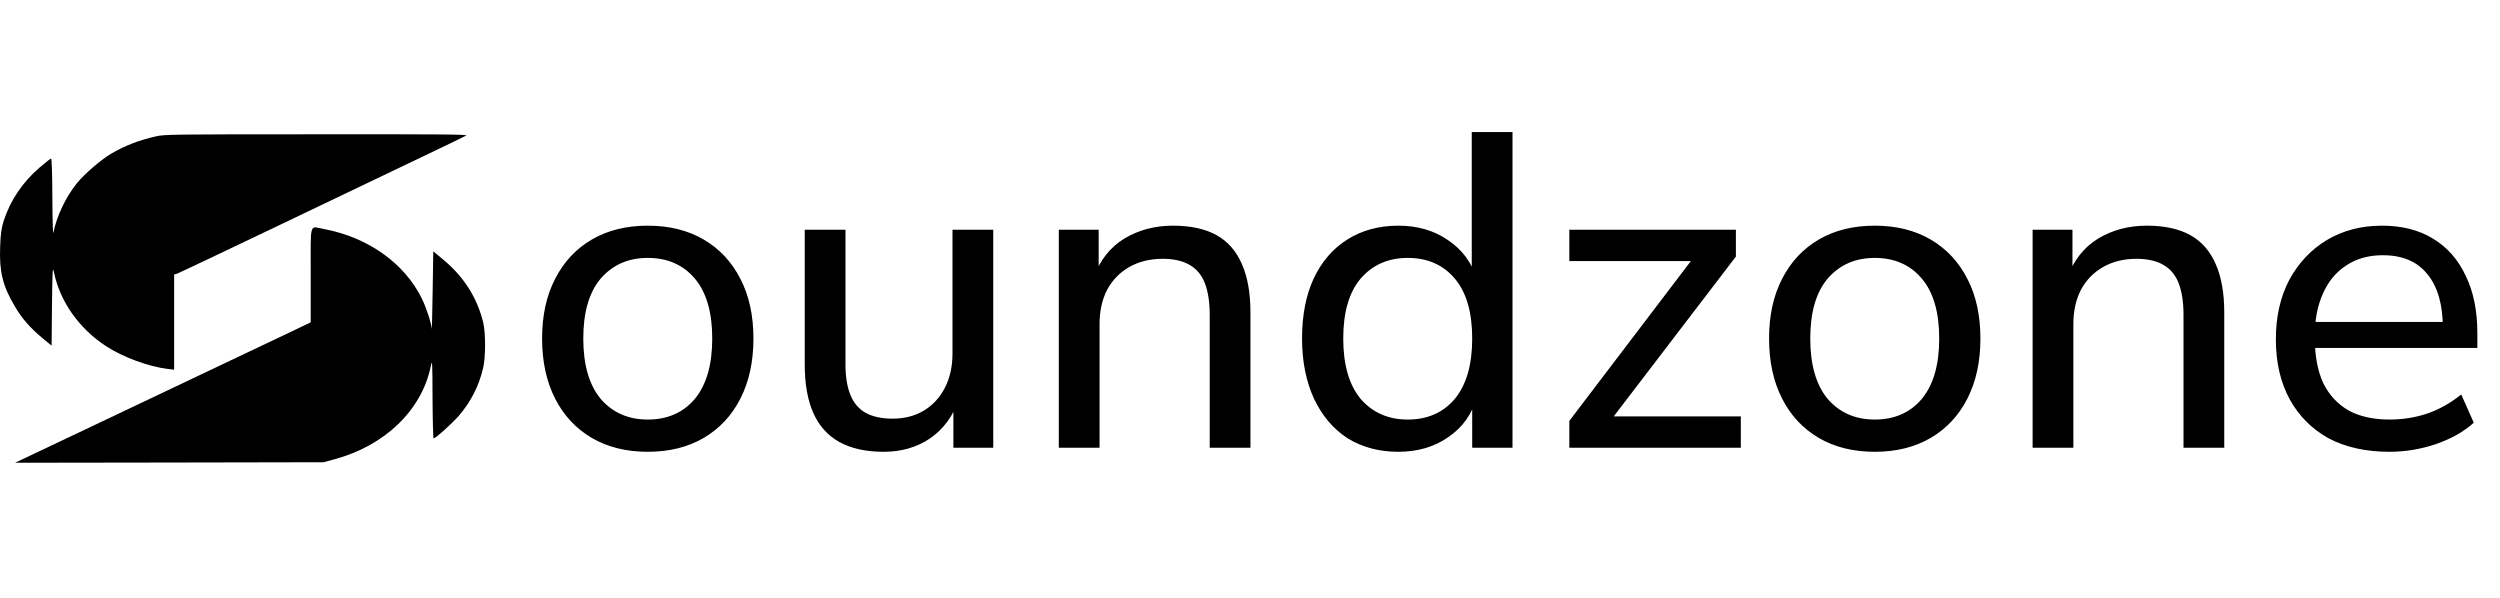
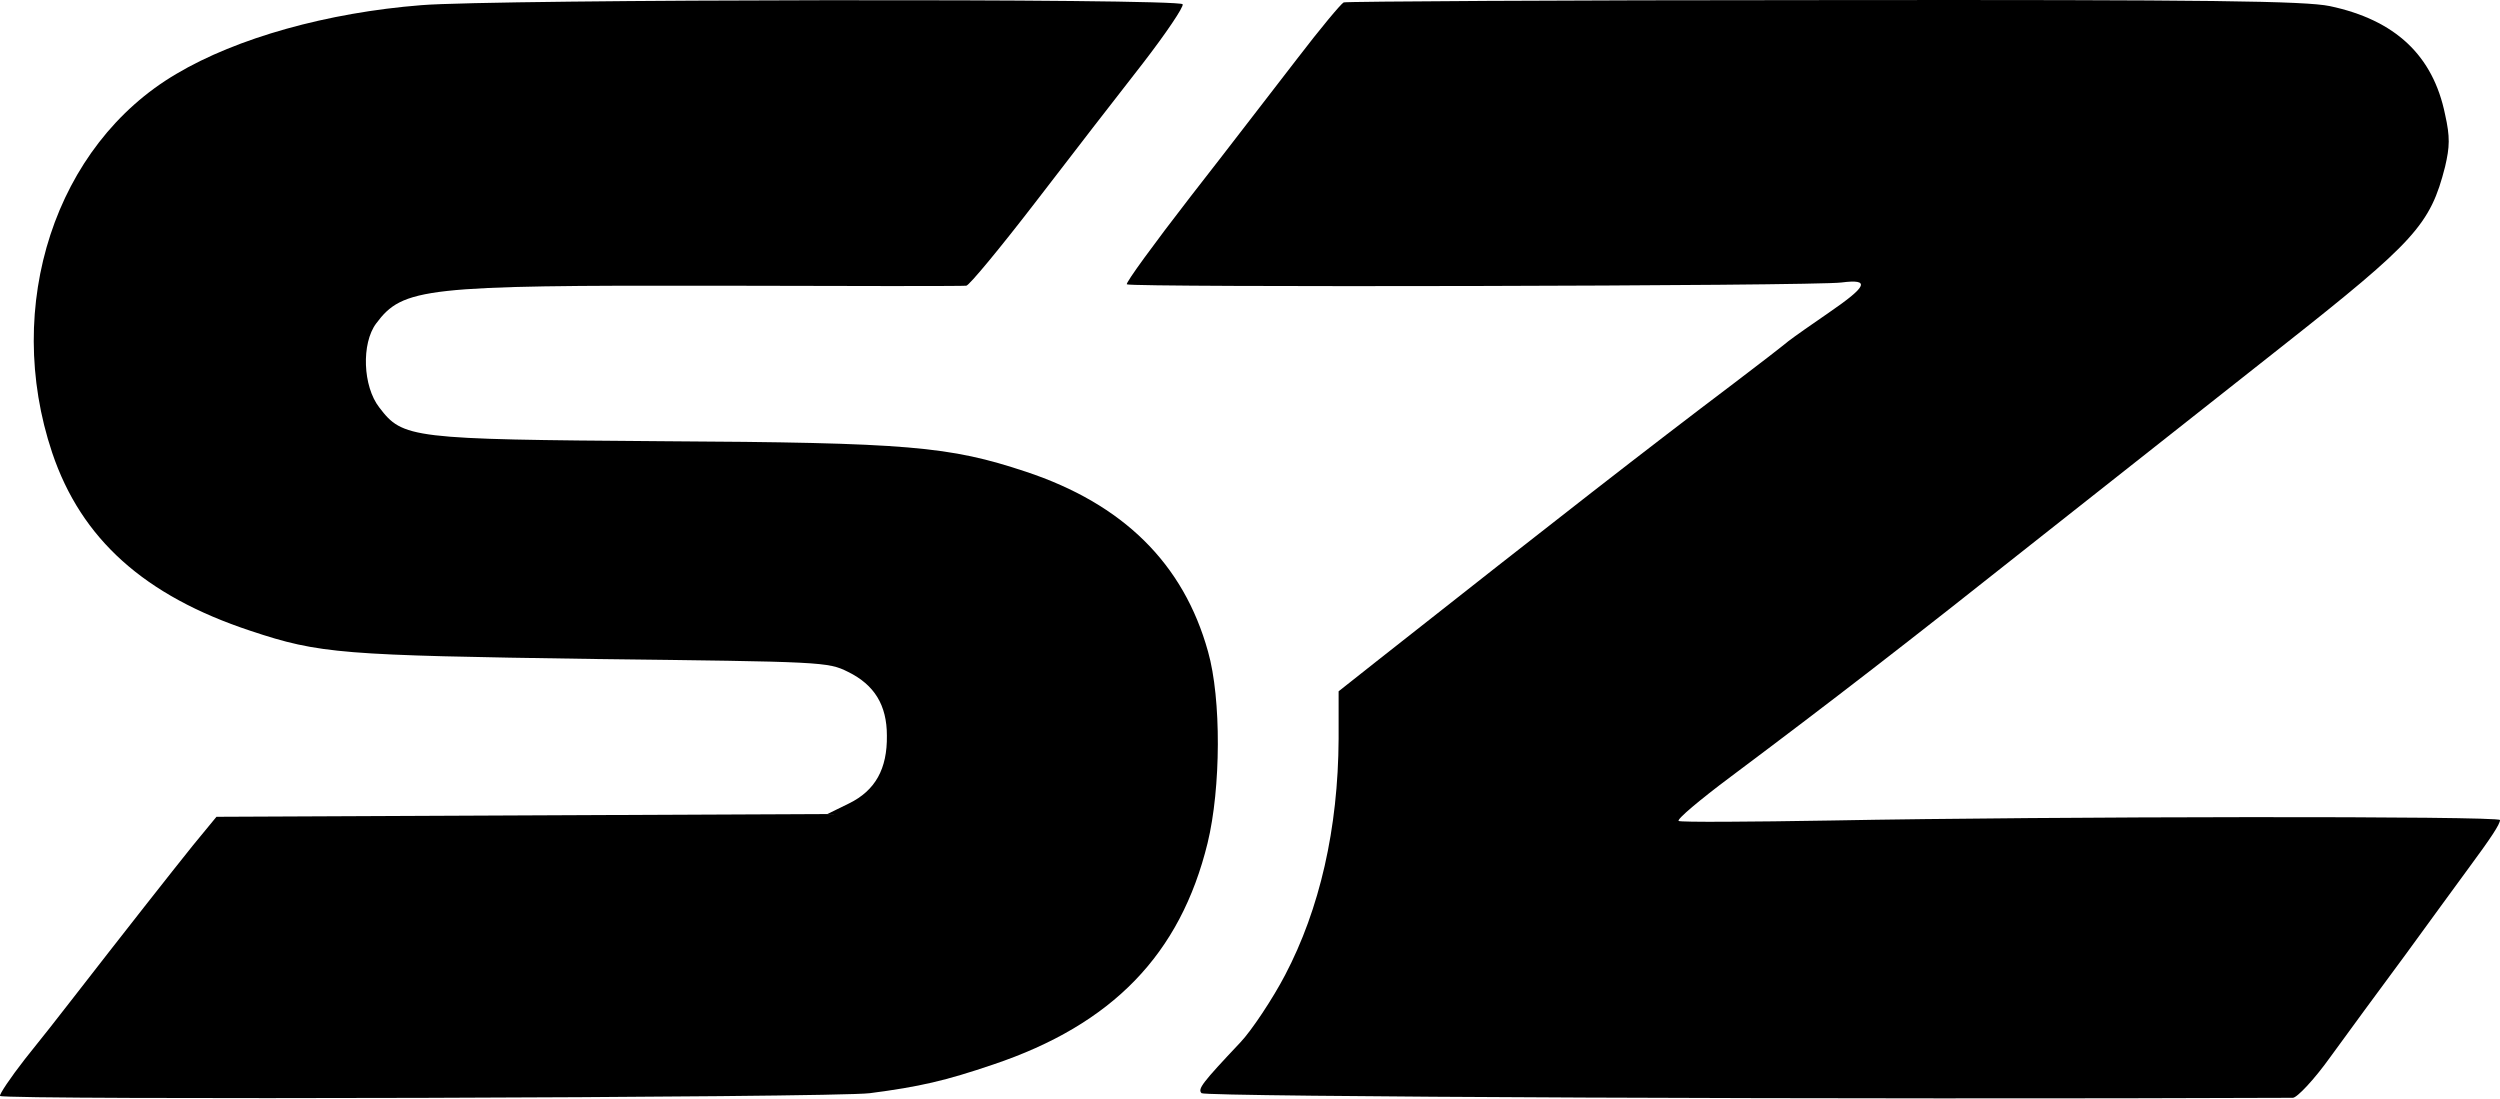
- <svg xmlns="http://www.w3.org/2000/svg" width="134" height="32" viewBox="0 0 67 16" fill="currentColor">
-   <path d="M4.177 3.655C3.723 3.758 3.344 3.905 2.984 4.116C2.7 4.283 2.249 4.675 2.053 4.92C1.756 5.295 1.517 5.797 1.432 6.235C1.419 6.309 1.406 5.914 1.403 5.306C1.403 4.701 1.386 4.249 1.37 4.249C1.354 4.249 1.216 4.357 1.063 4.488C0.602 4.886 0.279 5.368 0.102 5.911C0.037 6.118 0.017 6.252 0.004 6.618C-0.022 7.275 0.073 7.664 0.39 8.198C0.589 8.539 0.805 8.783 1.128 9.053L1.383 9.263L1.393 8.184C1.406 7.195 1.409 7.121 1.449 7.309C1.609 8.081 2.118 8.803 2.837 9.274C3.295 9.573 3.981 9.825 4.497 9.888L4.667 9.908V8.632V7.357L4.759 7.329C4.808 7.311 6.076 6.709 7.576 5.991C9.076 5.272 10.781 4.457 11.367 4.178C11.951 3.9 12.458 3.655 12.494 3.633C12.546 3.602 11.896 3.596 8.491 3.599C4.56 3.599 4.412 3.602 4.177 3.655Z" fill="currentColor" />
-   <path d="M8.327 7.368V8.638L8.01 8.791C7.716 8.931 6.971 9.286 2.086 11.604L0.403 12.402L4.537 12.396L8.67 12.388L8.965 12.308C10.314 11.945 11.301 10.993 11.543 9.825C11.585 9.615 11.589 9.661 11.592 10.675C11.595 11.266 11.608 11.749 11.621 11.749C11.674 11.749 12.115 11.351 12.291 11.149C12.618 10.771 12.837 10.342 12.948 9.862C13.017 9.581 13.017 8.925 12.951 8.647C12.791 7.988 12.442 7.431 11.896 6.973L11.612 6.735L11.595 7.814C11.585 8.408 11.576 8.854 11.569 8.806C11.556 8.641 11.422 8.24 11.304 7.999C10.837 7.05 9.853 6.354 8.677 6.138C8.285 6.064 8.327 5.911 8.327 7.368Z" fill="currentColor" />
-   <path d="M17.36 12.108C16.784 12.108 16.284 11.984 15.86 11.736C15.436 11.488 15.108 11.136 14.876 10.68C14.644 10.224 14.528 9.688 14.528 9.072C14.528 8.456 14.644 7.924 14.876 7.476C15.108 7.02 15.436 6.668 15.86 6.42C16.284 6.172 16.784 6.048 17.36 6.048C17.936 6.048 18.436 6.172 18.86 6.42C19.284 6.668 19.612 7.02 19.844 7.476C20.076 7.924 20.192 8.456 20.192 9.072C20.192 9.688 20.076 10.224 19.844 10.68C19.612 11.136 19.284 11.488 18.86 11.736C18.436 11.984 17.936 12.108 17.36 12.108ZM17.36 11.244C17.888 11.244 18.308 11.06 18.62 10.692C18.932 10.316 19.088 9.776 19.088 9.072C19.088 8.368 18.932 7.832 18.62 7.464C18.308 7.096 17.888 6.912 17.36 6.912C16.84 6.912 16.42 7.096 16.1 7.464C15.788 7.832 15.632 8.368 15.632 9.072C15.632 9.776 15.788 10.316 16.1 10.692C16.42 11.06 16.84 11.244 17.36 11.244ZM23.679 12.108C23.207 12.108 22.811 12.02 22.491 11.844C22.179 11.668 21.947 11.408 21.795 11.064C21.643 10.72 21.567 10.288 21.567 9.768V6.156H22.659V9.768C22.659 10.096 22.703 10.368 22.791 10.584C22.879 10.8 23.015 10.96 23.199 11.064C23.391 11.168 23.631 11.22 23.919 11.22C24.239 11.22 24.519 11.148 24.759 11.004C24.999 10.86 25.187 10.656 25.323 10.392C25.459 10.128 25.527 9.82 25.527 9.468V6.156H26.619V12H25.551V10.68H25.707C25.547 11.144 25.287 11.5 24.927 11.748C24.575 11.988 24.159 12.108 23.679 12.108ZM28.376 12V6.156H29.444V7.428H29.312C29.48 6.972 29.752 6.628 30.128 6.396C30.512 6.164 30.948 6.048 31.436 6.048C31.908 6.048 32.296 6.132 32.6 6.3C32.904 6.468 33.132 6.728 33.284 7.08C33.436 7.424 33.512 7.856 33.512 8.376V12H32.42V8.436C32.42 8.092 32.376 7.808 32.288 7.584C32.2 7.36 32.06 7.196 31.868 7.092C31.684 6.988 31.448 6.936 31.16 6.936C30.824 6.936 30.528 7.008 30.272 7.152C30.016 7.296 29.816 7.5 29.672 7.764C29.536 8.028 29.468 8.336 29.468 8.688V12H28.376ZM37.475 12.108C36.963 12.108 36.511 11.988 36.119 11.748C35.735 11.5 35.435 11.148 35.219 10.692C35.003 10.228 34.895 9.688 34.895 9.072C34.895 8.448 34.999 7.912 35.207 7.464C35.423 7.008 35.723 6.66 36.107 6.42C36.499 6.172 36.955 6.048 37.475 6.048C37.995 6.048 38.443 6.18 38.819 6.444C39.195 6.7 39.447 7.044 39.575 7.476H39.443V3.54H40.535V12H39.455V10.644H39.575C39.455 11.092 39.203 11.448 38.819 11.712C38.443 11.976 37.995 12.108 37.475 12.108ZM37.727 11.244C38.255 11.244 38.675 11.06 38.987 10.692C39.299 10.316 39.455 9.776 39.455 9.072C39.455 8.368 39.299 7.832 38.987 7.464C38.675 7.096 38.255 6.912 37.727 6.912C37.207 6.912 36.787 7.096 36.467 7.464C36.155 7.832 35.999 8.368 35.999 9.072C35.999 9.776 36.155 10.316 36.467 10.692C36.787 11.06 37.207 11.244 37.727 11.244ZM42.058 12V11.28L45.526 6.72V6.996H42.058V6.156H46.522V6.876L43.018 11.46V11.16H46.654V12H42.058ZM50.243 12.108C49.667 12.108 49.167 11.984 48.743 11.736C48.319 11.488 47.991 11.136 47.759 10.68C47.527 10.224 47.411 9.688 47.411 9.072C47.411 8.456 47.527 7.924 47.759 7.476C47.991 7.02 48.319 6.668 48.743 6.42C49.167 6.172 49.667 6.048 50.243 6.048C50.819 6.048 51.319 6.172 51.743 6.42C52.167 6.668 52.495 7.02 52.727 7.476C52.959 7.924 53.075 8.456 53.075 9.072C53.075 9.688 52.959 10.224 52.727 10.68C52.495 11.136 52.167 11.488 51.743 11.736C51.319 11.984 50.819 12.108 50.243 12.108ZM50.243 11.244C50.771 11.244 51.191 11.06 51.503 10.692C51.815 10.316 51.971 9.776 51.971 9.072C51.971 8.368 51.815 7.832 51.503 7.464C51.191 7.096 50.771 6.912 50.243 6.912C49.723 6.912 49.303 7.096 48.983 7.464C48.671 7.832 48.515 8.368 48.515 9.072C48.515 9.776 48.671 10.316 48.983 10.692C49.303 11.06 49.723 11.244 50.243 11.244ZM54.474 12V6.156H55.542V7.428H55.41C55.578 6.972 55.85 6.628 56.226 6.396C56.61 6.164 57.046 6.048 57.534 6.048C58.006 6.048 58.394 6.132 58.698 6.3C59.002 6.468 59.23 6.728 59.382 7.08C59.534 7.424 59.61 7.856 59.61 8.376V12H58.518V8.436C58.518 8.092 58.474 7.808 58.386 7.584C58.298 7.36 58.158 7.196 57.966 7.092C57.782 6.988 57.546 6.936 57.258 6.936C56.922 6.936 56.626 7.008 56.37 7.152C56.114 7.296 55.914 7.5 55.77 7.764C55.634 8.028 55.566 8.336 55.566 8.688V12H54.474ZM64.041 12.108C63.409 12.108 62.865 11.988 62.409 11.748C61.961 11.5 61.613 11.152 61.365 10.704C61.117 10.248 60.993 9.712 60.993 9.096C60.993 8.488 61.113 7.956 61.353 7.5C61.601 7.044 61.937 6.688 62.361 6.432C62.793 6.176 63.285 6.048 63.837 6.048C64.373 6.048 64.829 6.164 65.205 6.396C65.589 6.628 65.881 6.96 66.081 7.392C66.289 7.816 66.393 8.328 66.393 8.928V9.324H61.845V8.628H65.673L65.469 8.796C65.469 8.172 65.333 7.692 65.061 7.356C64.789 7.012 64.389 6.84 63.861 6.84C63.477 6.84 63.149 6.932 62.877 7.116C62.605 7.292 62.397 7.544 62.253 7.872C62.109 8.192 62.037 8.564 62.037 8.988V9.06C62.037 9.54 62.113 9.944 62.265 10.272C62.425 10.592 62.653 10.836 62.949 11.004C63.245 11.164 63.609 11.244 64.041 11.244C64.385 11.244 64.717 11.192 65.037 11.088C65.365 10.976 65.673 10.804 65.961 10.572L66.297 11.328C66.033 11.568 65.693 11.76 65.277 11.904C64.869 12.04 64.457 12.108 64.041 12.108Z" fill="currentColor" />
+ <svg xmlns="http://www.w3.org/2000/svg" version="1.0" preserveAspectRatio="xMidYMid meet" viewBox="330.19 279.08 541.81 238.05">
+   <g transform="translate(0,799) scale(0.1,-0.1)" fill="currentColor" stroke="none">
+     <path d="M4215 5188 c-203 -16 -400 -71 -531 -149 -262 -154 -376 -502 -269 -821 63 -187 200 -310 430 -386 150 -50 197 -53 745 -61 496 -6 506 -6 550 -28 57 -28 84 -72 84 -138 1 -72 -25 -119 -82 -147 l-47 -23 -662 -3 -662 -3 -51 -62 c-45 -56 -152 -192 -263 -335 -23 -30 -68 -87 -101 -128 -32 -41 -56 -77 -54 -80 10 -9 1809 -4 1885 6 108 14 164 27 267 62 259 87 406 239 465 480 29 119 30 313 1 415 -53 191 -184 320 -395 390 -166 55 -253 63 -790 66 -543 4 -560 6 -611 73 -36 46 -39 139 -7 182 58 78 105 83 742 82 289 -1 531 -1 537 0 6 0 73 81 150 181 76 99 181 235 232 300 51 66 90 124 87 129 -8 13 -1495 11 -1650 -2z" />
+     <path d="M6214 5194 c-6 -3 -51 -57 -100 -121 -49 -63 -153 -199 -232 -300 -79 -102 -141 -187 -138 -190 7 -7 1492 -4 1549 4 63 8 56 -8 -27 -65 -35 -24 -75 -52 -88 -62 -12 -10 -66 -52 -119 -92 -188 -142 -378 -290 -770 -599 l-86 -68 0 -103 c-1 -195 -41 -369 -116 -512 -26 -50 -73 -121 -97 -146 -83 -88 -93 -101 -84 -110 8 -8 1423 -14 2365 -10 9 0 46 39 81 88 35 48 108 148 163 222 54 74 115 158 135 185 51 69 70 98 70 107 0 9 -966 8 -1448 -1 -178 -3 -328 -4 -332 -1 -5 3 46 46 113 96 219 164 377 286 672 520 160 126 395 312 522 412 289 228 322 264 354 390 10 43 11 64 0 113 -26 128 -108 205 -250 235 -54 11 -253 14 -1096 13 -566 0 -1035 -3 -1041 -5z" />
+   </g>
</svg>
